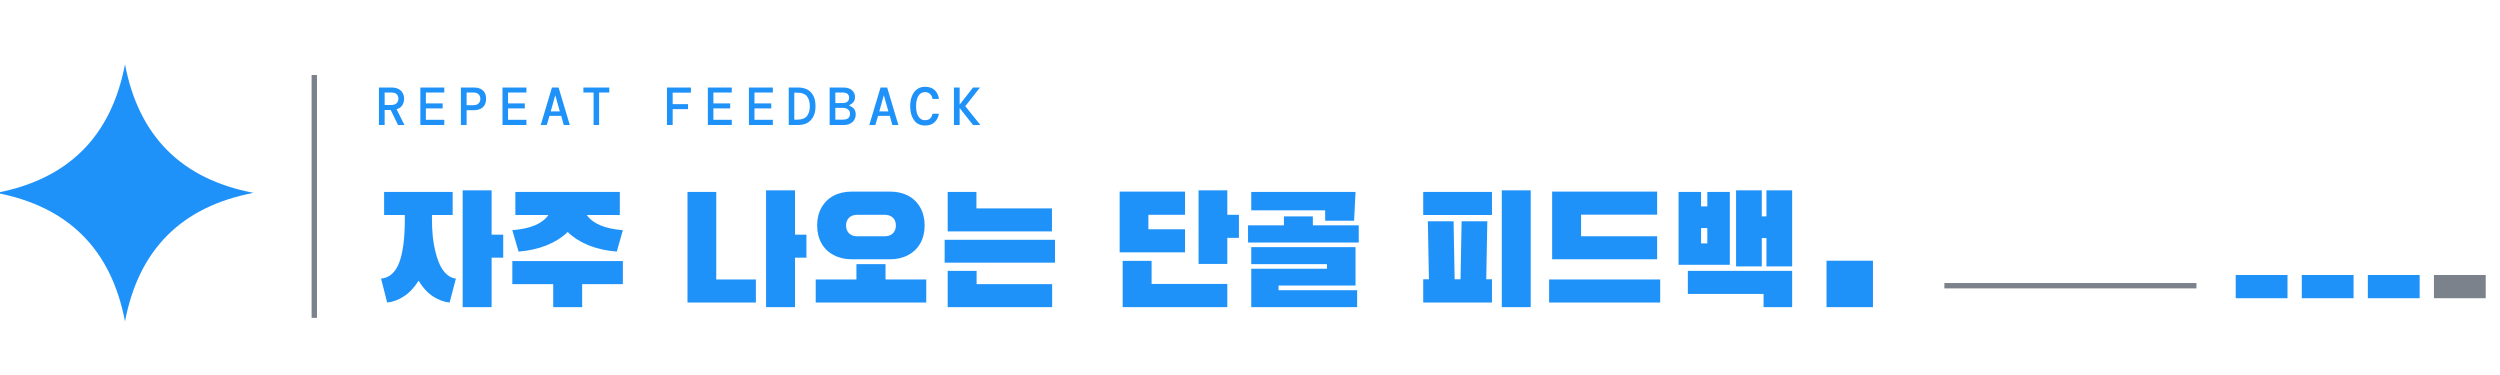
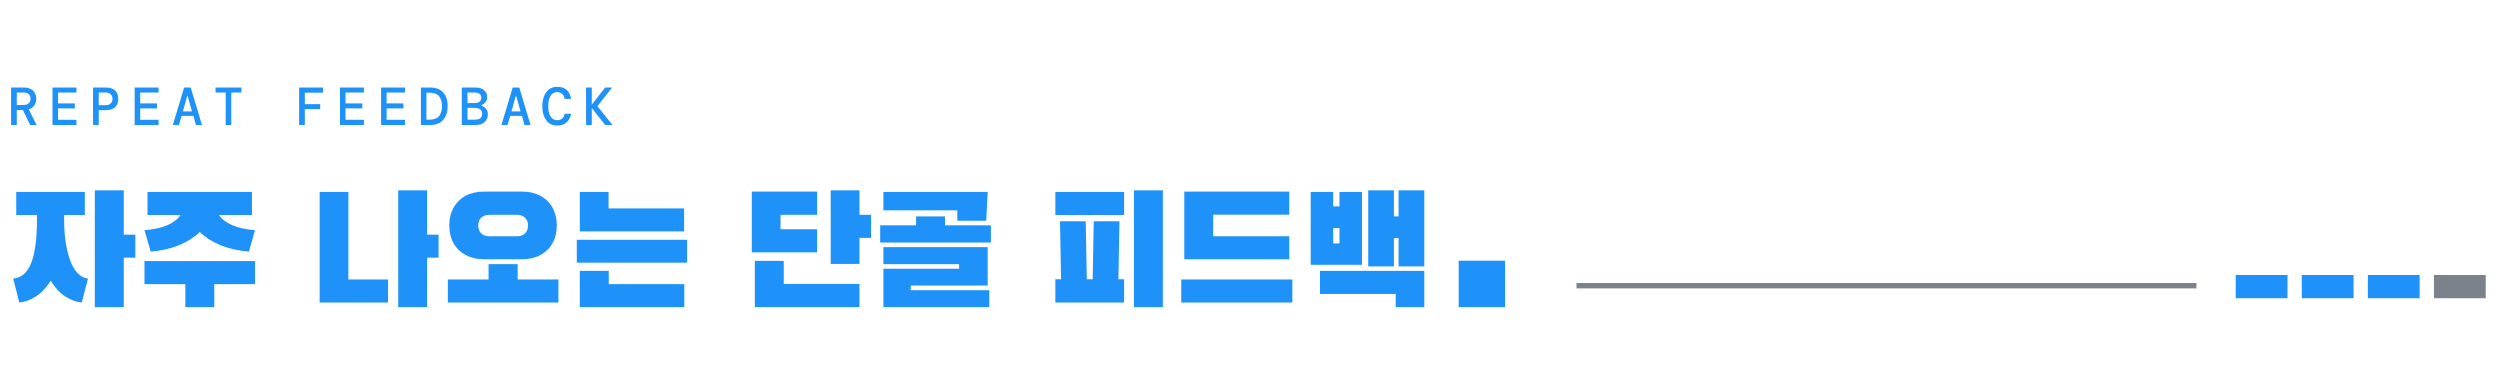
<svg xmlns="http://www.w3.org/2000/svg" width="1400" height="210" viewBox="0 0 1400 210">
-   <path d="M70 36 Q81.52 96.48 142 108 Q81.52 119.52 70 180 Q58.48 119.52 -2 108 Q58.48 96.48 70 36Z" fill="#1F92F9" />
-   <path d="M176 42V178" stroke="#7C828C" stroke-width="3" />
-   <path d="M212.2 70.0V49.0H219.1Q221.5 49.0 223.1 49.8Q224.7 50.6 225.5 52.1Q226.3 53.5 226.3 55.3Q226.3 57.3 225.3 58.9Q224.3 60.5 222.1 61.2L226.5 70.0H222.9L218.8 61.6H215.4V70.0ZM215.4 58.8H218.9Q221.1 58.8 222.1 57.8Q223.1 56.8 223.1 55.3Q223.1 53.7 222.1 52.7Q221.1 51.8 218.9 51.8H215.4ZM235.4 70.0V49.0H248.8V51.8H238.5V57.9H247.9V60.7H238.5V67.1H248.8V70.0ZM258.1 70.0V49.0H265.2Q267.6 49.0 269.2 49.8Q270.7 50.6 271.5 52.0Q272.2 53.5 272.2 55.3Q272.2 57.2 271.5 58.6Q270.7 60.1 269.2 60.9Q267.6 61.7 265.2 61.7H261.3V70.0ZM261.3 58.9H265.0Q267.1 58.9 268.0 57.9Q269.0 57.0 269.0 55.3Q269.0 53.8 268.0 52.8Q267.1 51.8 265.0 51.8H261.3ZM281.4 70.0V49.0H294.8V51.8H284.5V57.9H293.9V60.7H284.5V67.1H294.8V70.0ZM302.8 70.0 309.1 49.0H312.8L319.1 70.0H315.7L314.3 64.9H307.7L306.2 70.0ZM310.9 53.5 308.4 62.4H313.5L311.0 53.5ZM332.4 70.0V51.8H326.7V49.0H341.2V51.8H335.5V70.0ZM373.5 70.0V49.0H386.9V51.9H376.7V58.3H385.3V61.1H376.7V70.0ZM396.4 70.0V49.0H409.8V51.8H399.5V57.9H408.9V60.7H399.5V67.1H409.8V70.0ZM419.4 70.0V49.0H432.8V51.8H422.5V57.9H431.9V60.7H422.5V67.1H432.8V70.0ZM441.7 70.0V49.0H446.7Q451.8 49.0 454.2 51.8Q456.7 54.6 456.7 59.5Q456.7 64.3 454.2 67.1Q451.8 70.0 446.7 70.0ZM444.8 67.0H446.6Q450.2 67.0 451.9 65.0Q453.5 62.9 453.5 59.5Q453.5 56.0 451.9 53.9Q450.2 51.9 446.6 51.9H444.8ZM464.6 70.0V49.0H472.1Q475.4 49.0 477.1 50.5Q478.8 52.0 478.8 54.3Q478.8 56.2 477.8 57.3Q476.8 58.4 475.6 58.9V59.2Q477.1 59.7 478.2 60.9Q479.2 62.1 479.2 64.1Q479.2 65.7 478.4 67.1Q477.7 68.4 476.1 69.2Q474.6 70.0 472.4 70.0ZM467.8 57.7H471.7Q473.6 57.7 474.5 57.0Q475.5 56.2 475.5 54.7Q475.5 51.8 471.7 51.8H467.8ZM467.8 67.0H472.0Q473.9 67.0 475.0 66.2Q476.0 65.3 476.0 63.7Q476.0 62.1 474.9 61.3Q473.8 60.4 471.9 60.4H467.8ZM486.8 70.0 493.1 49.0H496.8L503.1 70.0H499.7L498.3 64.9H491.7L490.2 70.0ZM494.9 53.5 492.4 62.4H497.5L495.0 53.5ZM518.0 70.3Q515.4 70.3 513.5 69.0Q511.7 67.6 510.7 65.2Q509.7 62.7 509.7 59.5Q509.7 56.2 510.7 53.8Q511.7 51.3 513.5 50.0Q515.4 48.6 518.0 48.6Q521.4 48.6 523.4 50.4Q525.4 52.3 525.8 55.4H522.2Q522.0 53.8 520.9 52.7Q519.8 51.6 518.0 51.6Q515.6 51.6 514.3 53.7Q513.0 55.8 513.0 59.5Q513.0 63.1 514.3 65.2Q515.6 67.3 518.0 67.3Q519.9 67.3 520.9 66.3Q521.9 65.3 522.2 63.7H525.8Q525.3 66.7 523.3 68.5Q521.4 70.3 518.0 70.3ZM534.2 70.0V49.0H537.4V58.6L544.9 49.0H548.8L540.6 59.4V59.5L549.0 70.0H544.9L537.4 60.5V70.0Z" fill="#1F92F9" />
-   <path d="M275.3 131.4H281.8V144.3H275.3V172.0H259.1V106.6H275.3ZM241.9 122.8Q241.9 133.1 243.7 140.4Q245.4 147.8 248.4 151.7Q251.4 155.6 255.3 156.0L251.8 169.4Q247.2 169.0 242.5 166.0Q237.9 163.0 234.4 157.2Q230.8 163.0 226.1 166.0Q221.5 169.0 216.8 169.4L213.4 156.0Q220.3 155.4 223.5 147.2Q226.7 138.9 226.7 122.8V120.4H215.1V107.5H253.5V120.4H241.9ZM286.9 128.9Q302.1 127.7 307.1 120.4H288.6V107.5H347.1V120.4H328.6Q333.7 127.7 348.8 128.9L345.4 140.9Q336.7 140.2 329.7 137.4Q322.6 134.5 317.9 129.9Q313.2 134.5 306.1 137.4Q299.0 140.2 290.4 140.9ZM286.9 159.1V146.2H348.8V159.1H326.0V172.0H309.8V159.1ZM445.2 106.6H429.0V172.0H445.2V144.3H451.6V131.4H445.2ZM385.0 169.4H423.3V156.5H401.1V107.5H385.0ZM477.0 145.2Q471.2 145.2 466.8 142.8Q462.4 140.5 460.0 136.2Q457.6 131.9 457.6 126.2Q457.6 120.6 460.0 116.3Q462.4 112.0 466.8 109.6Q471.2 107.3 477.0 107.3H498.5Q504.2 107.3 508.6 109.6Q513.0 112.0 515.4 116.3Q517.8 120.6 517.8 126.2Q517.8 131.9 515.4 136.2Q513.0 140.5 508.6 142.8Q504.2 145.2 498.5 145.2ZM479.9 120.3Q477.2 120.3 475.5 121.9Q473.8 123.5 473.8 126.3Q473.8 129.0 475.5 130.7Q477.2 132.3 479.9 132.3H495.6Q498.3 132.3 500.0 130.7Q501.7 129.0 501.7 126.3Q501.7 123.5 500.0 121.9Q498.3 120.3 495.6 120.3ZM495.9 156.5H518.7V169.4H456.8V156.5H479.6V147.9H495.9ZM546.8 116.7V107.5H530.7V129.6H589.1V116.7ZM590.8 147.1H529.0V134.3H590.8ZM530.7 151.7V172.0H589.2V159.1H546.9V151.7ZM687.3 106.6H671.2V147.8H687.3V133.2H693.8V120.3H687.3ZM627.0 107.3V141.3H663.6V128.4H643.1V120.3H663.6V107.3ZM628.7 146.1V172.0H687.3V159.0H644.9V146.1ZM742.1 117.8V123.6H758.3L759.1 107.5H700.7V117.8ZM698.9 135.8H760.9V126.2H735.2V121.2H719.0V126.2H698.9ZM759.1 159.9V138.4H700.7V147.9H743.1V150.5H700.7V172.0H760.0V162.5H716.0V159.9ZM841.0 106.6H857.2V172.0H841.0ZM797.0 120.4V107.5H835.5V120.4ZM832.9 123.9 832.3 156.4H835.5V169.4H797.0V156.4H800.2L799.6 123.9H814.0L814.6 156.4H817.9L818.5 123.9ZM885.4 132.3V120.2H928.0V107.3H869.2V145.2H928.0V132.3ZM867.5 156.5V169.4H929.7V156.5ZM1003.6 106.6H989.2V121.2H986.6V106.6H972.2V149.2H986.6V133.3H989.2V149.2H1003.6ZM968.7 148.3V107.5H956.1V115.6H952.6V107.5H940.0V148.3ZM956.1 127.7V136.3H952.6V127.7ZM1003.6 172.0V151.7H945.2V164.6H987.6V172.0Z" fill="#1F92F9" />
-   <rect x="1022.854" y="146" width="26" height="26" fill="#1F92F9" />
-   <path d="M1088.854 160H1230" stroke="#7C828C" stroke-width="3" />
+   <path d="M6.2 70.0V49.0H13.1Q15.5 49.0 17.1 49.8Q18.7 50.6 19.5 52.1Q20.3 53.5 20.3 55.3Q20.3 57.3 19.3 58.9Q18.3 60.5 16.1 61.2L20.5 70.0H16.9L12.8 61.6H9.4V70.0ZM9.4 58.8H12.9Q15.1 58.8 16.1 57.8Q17.1 56.8 17.1 55.3Q17.1 53.7 16.1 52.7Q15.1 51.8 12.9 51.8H9.4ZM29.4 70.0V49.0H42.8V51.8H32.5V57.9H41.9V60.7H32.5V67.1H42.8V70.0ZM52.1 70.0V49.0H59.2Q61.6 49.0 63.2 49.8Q64.7 50.6 65.5 52.0Q66.2 53.5 66.2 55.3Q66.2 57.2 65.5 58.6Q64.7 60.1 63.2 60.9Q61.6 61.7 59.2 61.7H55.3V70.0ZM55.3 58.9H59.0Q61.1 58.9 62.0 57.9Q63.0 57.0 63.0 55.3Q63.0 53.8 62.0 52.8Q61.1 51.8 59.0 51.8H55.3ZM75.4 70.0V49.0H88.8V51.8H78.5V57.9H87.9V60.7H78.5V67.1H88.8V70.0ZM96.8 70.0 103.1 49.0H106.8L113.1 70.0H109.7L108.3 64.9H101.7L100.2 70.0ZM104.9 53.5 102.4 62.4H107.5L105.0 53.5ZM126.4 70.0V51.8H120.7V49.0H135.2V51.8H129.5V70.0ZM167.5 70.0V49.0H180.9V51.9H170.7V58.3H179.3V61.1H170.7V70.0ZM190.4 70.0V49.0H203.8V51.8H193.5V57.9H202.9V60.7H193.5V67.1H203.8V70.0ZM213.4 70.0V49.0H226.8V51.8H216.5V57.9H225.9V60.7H216.5V67.1H226.8V70.0ZM235.7 70.0V49.0H240.7Q245.8 49.0 248.2 51.8Q250.7 54.6 250.7 59.5Q250.7 64.3 248.2 67.1Q245.8 70.0 240.7 70.0ZM238.8 67.0H240.6Q244.2 67.0 245.9 65.0Q247.5 62.9 247.5 59.5Q247.5 56.0 245.9 53.9Q244.2 51.9 240.6 51.9H238.8ZM258.6 70.0V49.0H266.1Q269.4 49.0 271.1 50.5Q272.8 52.0 272.8 54.3Q272.8 56.2 271.8 57.3Q270.8 58.4 269.6 58.9V59.2Q271.1 59.7 272.2 60.9Q273.2 62.1 273.2 64.1Q273.2 65.7 272.4 67.1Q271.7 68.4 270.1 69.2Q268.6 70.0 266.4 70.0ZM261.8 57.7H265.7Q267.6 57.7 268.5 57.0Q269.5 56.2 269.5 54.7Q269.5 51.8 265.7 51.8H261.8ZM261.8 67.0H266.0Q267.9 67.0 269.0 66.2Q270.0 65.3 270.0 63.7Q270.0 62.1 268.9 61.3Q267.8 60.4 265.9 60.4H261.8ZM280.8 70.0 287.1 49.0H290.8L297.1 70.0H293.7L292.3 64.9H285.7L284.2 70.0ZM288.9 53.5 286.4 62.4H291.5L289.0 53.5ZM312.0 70.3Q309.4 70.3 307.5 69.0Q305.7 67.6 304.7 65.2Q303.7 62.7 303.7 59.5Q303.7 56.2 304.7 53.8Q305.7 51.3 307.5 50.0Q309.4 48.6 312.0 48.6Q315.4 48.6 317.4 50.4Q319.4 52.3 319.8 55.4H316.2Q316.0 53.8 314.9 52.7Q313.8 51.6 312.0 51.6Q309.6 51.6 308.3 53.7Q307.0 55.8 307.0 59.5Q307.0 63.1 308.3 65.2Q309.6 67.3 312.0 67.3Q313.9 67.3 314.9 66.3Q315.9 65.3 316.2 63.7H319.8Q319.3 66.7 317.3 68.5Q315.4 70.3 312.0 70.3ZM328.2 70.0V49.0H331.4V58.6L338.9 49.0H342.8L334.6 59.4V59.5L343.0 70.0H338.9L331.4 60.5V70.0Z" fill="#1F92F9" />
+   <path d="M69.3 131.4H75.8V144.3H69.3V172.0H53.1V106.6H69.3ZM35.9 122.8Q35.9 133.1 37.7 140.4Q39.4 147.8 42.4 151.7Q45.4 155.6 49.3 156.0L45.8 169.4Q41.2 169.0 36.5 166.0Q31.9 163.0 28.4 157.2Q24.8 163.0 20.1 166.0Q15.5 169.0 10.8 169.4L7.4 156.0Q14.3 155.4 17.5 147.2Q20.7 138.9 20.7 122.8V120.4H9.1V107.5H47.5V120.4H35.9ZM80.9 128.9Q96.1 127.7 101.1 120.4H82.6V107.5H141.1V120.4H122.6Q127.7 127.7 142.8 128.9L139.4 140.9Q130.7 140.2 123.7 137.4Q116.6 134.5 111.9 129.9Q107.1 134.5 100.1 137.4Q93.0 140.2 84.4 140.9ZM80.9 159.1V146.2H142.8V159.1H120.0V172.0H103.8V159.1ZM239.2 106.6H223.0V172.0H239.2V144.3H245.6V131.4H239.2ZM179.0 169.4H217.3V156.5H195.1V107.5H179.0ZM271.0 145.2Q265.2 145.2 260.8 142.8Q256.4 140.5 254.0 136.2Q251.6 131.9 251.6 126.2Q251.6 120.6 254.0 116.3Q256.4 112.0 260.8 109.6Q265.2 107.3 271.0 107.3H292.5Q298.2 107.3 302.6 109.6Q307.0 112.0 309.4 116.3Q311.8 120.6 311.8 126.2Q311.8 131.9 309.4 136.2Q307.0 140.5 302.6 142.8Q298.2 145.2 292.5 145.2ZM273.9 120.3Q271.2 120.3 269.5 121.9Q267.8 123.5 267.8 126.3Q267.8 129.0 269.5 130.7Q271.2 132.3 273.9 132.3H289.6Q292.3 132.3 294.0 130.7Q295.7 129.0 295.7 126.3Q295.7 123.5 294.0 121.9Q292.3 120.3 289.6 120.3ZM289.9 156.5H312.7V169.4H250.8V156.5H273.6V147.9H289.9ZM340.8 116.7V107.5H324.7V129.6H383.1V116.7ZM384.8 147.1H323.0V134.3H384.8ZM324.7 151.7V172.0H383.2V159.1H340.9V151.7ZM481.3 106.6H465.2V147.8H481.3V133.2H487.8V120.3H481.3ZM421.0 107.3V141.3H457.6V128.4H437.1V120.3H457.6V107.3ZM422.7 146.1V172.0H481.3V159.0H438.9V146.1ZM536.1 117.8V123.6H552.3L553.1 107.5H494.7V117.8ZM492.9 135.8H554.9V126.2H529.2V121.2H513.0V126.2H492.9ZM553.1 159.9V138.4H494.7V147.9H537.1V150.5H494.7V172.0H554.0V162.5H510.0V159.9ZM635.0 106.6H651.2V172.0H635.0ZM591.0 120.4V107.5H629.5V120.4ZM626.9 123.9 626.3 156.4H629.5V169.4H591.0V156.4H594.2L593.6 123.9H608.0L608.6 156.4H611.9L612.5 123.9ZM679.4 132.3V120.2H722.0V107.3H663.2V145.2H722.0V132.3ZM661.5 156.5V169.4H723.7V156.5ZM797.6 106.6H783.2V121.2H780.6V106.6H766.2V149.2H780.6V133.3H783.2V149.2H797.6ZM762.7 148.3V107.5H750.1V115.6H746.6V107.5H734.0V148.3ZM750.1 127.7V136.3H746.6V127.7ZM797.6 172.0V151.7H739.2V164.6H781.6V172.0Z" fill="#1F92F9" />
+   <rect x="816.854" y="146" width="26" height="26" fill="#1F92F9" />
+   <path d="M882.854 160H1230" stroke="#7C828C" stroke-width="3" />
  <rect x="1252" y="154" width="29" height="13" fill="#1F92F9" />
  <rect x="1289" y="154" width="29" height="13" fill="#1F92F9" />
  <rect x="1326" y="154" width="29" height="13" fill="#1F92F9" />
  <rect x="1363" y="154" width="29" height="13" fill="#7C828C" />
</svg>
